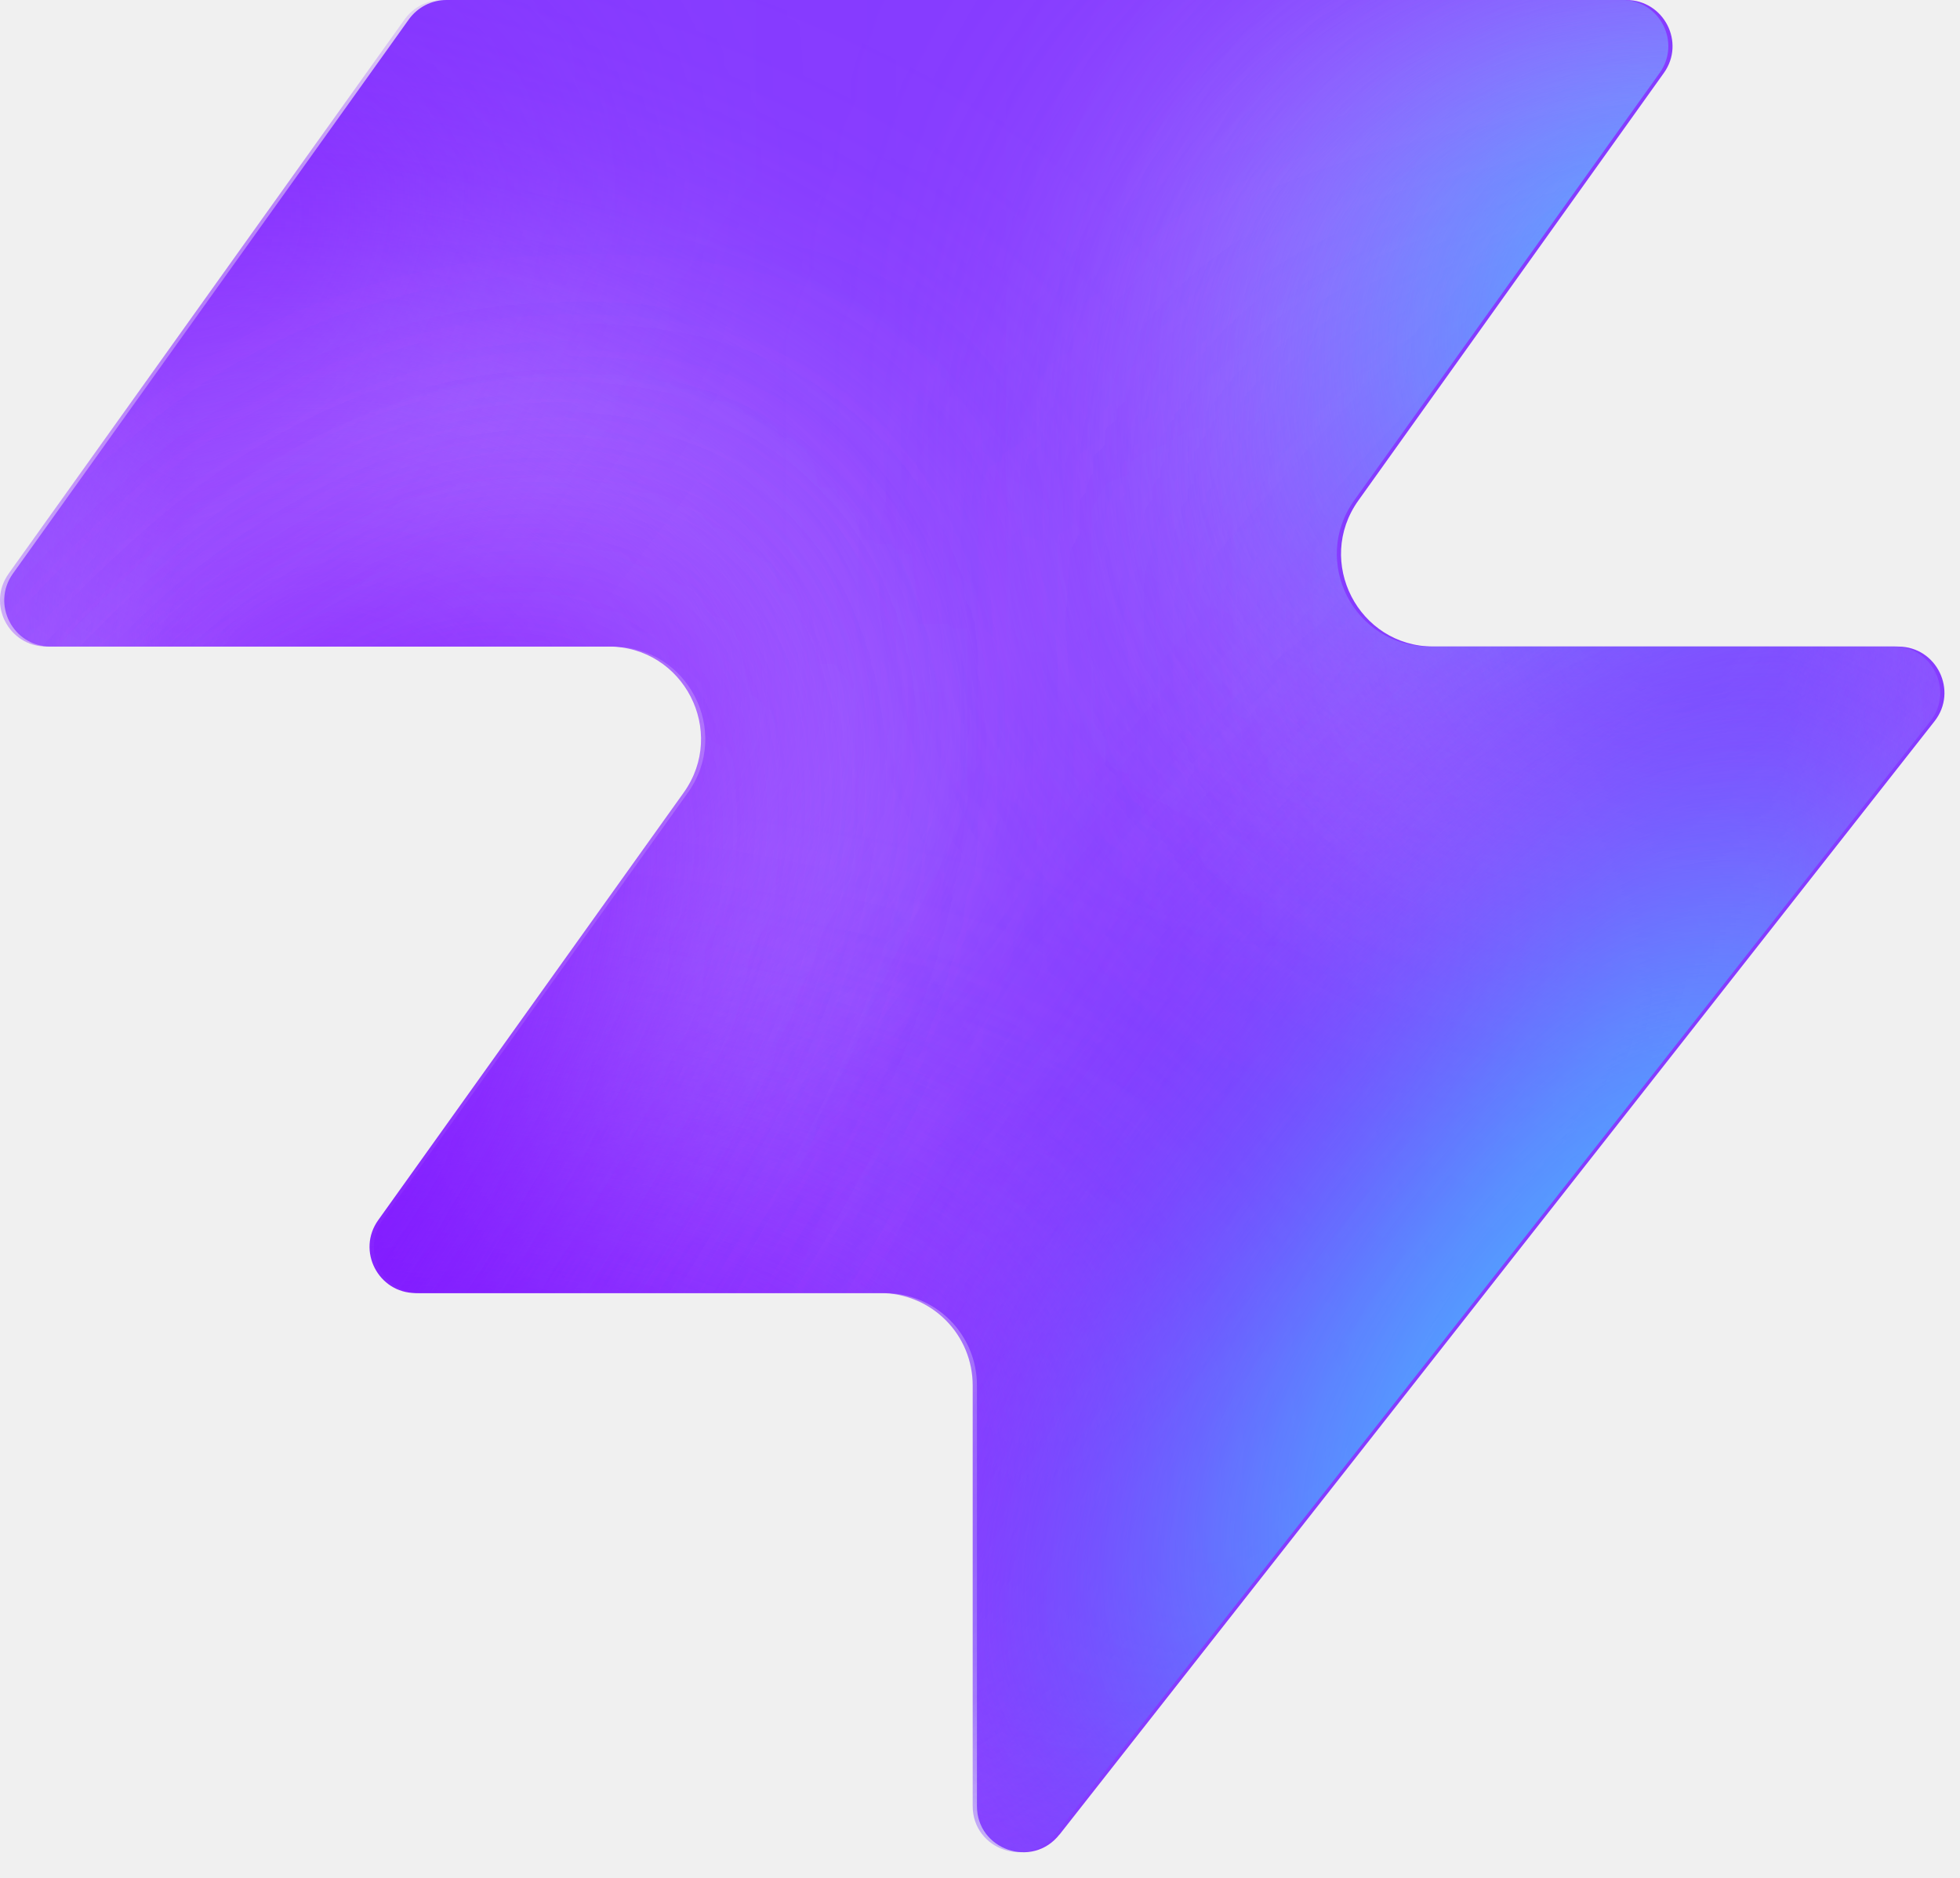
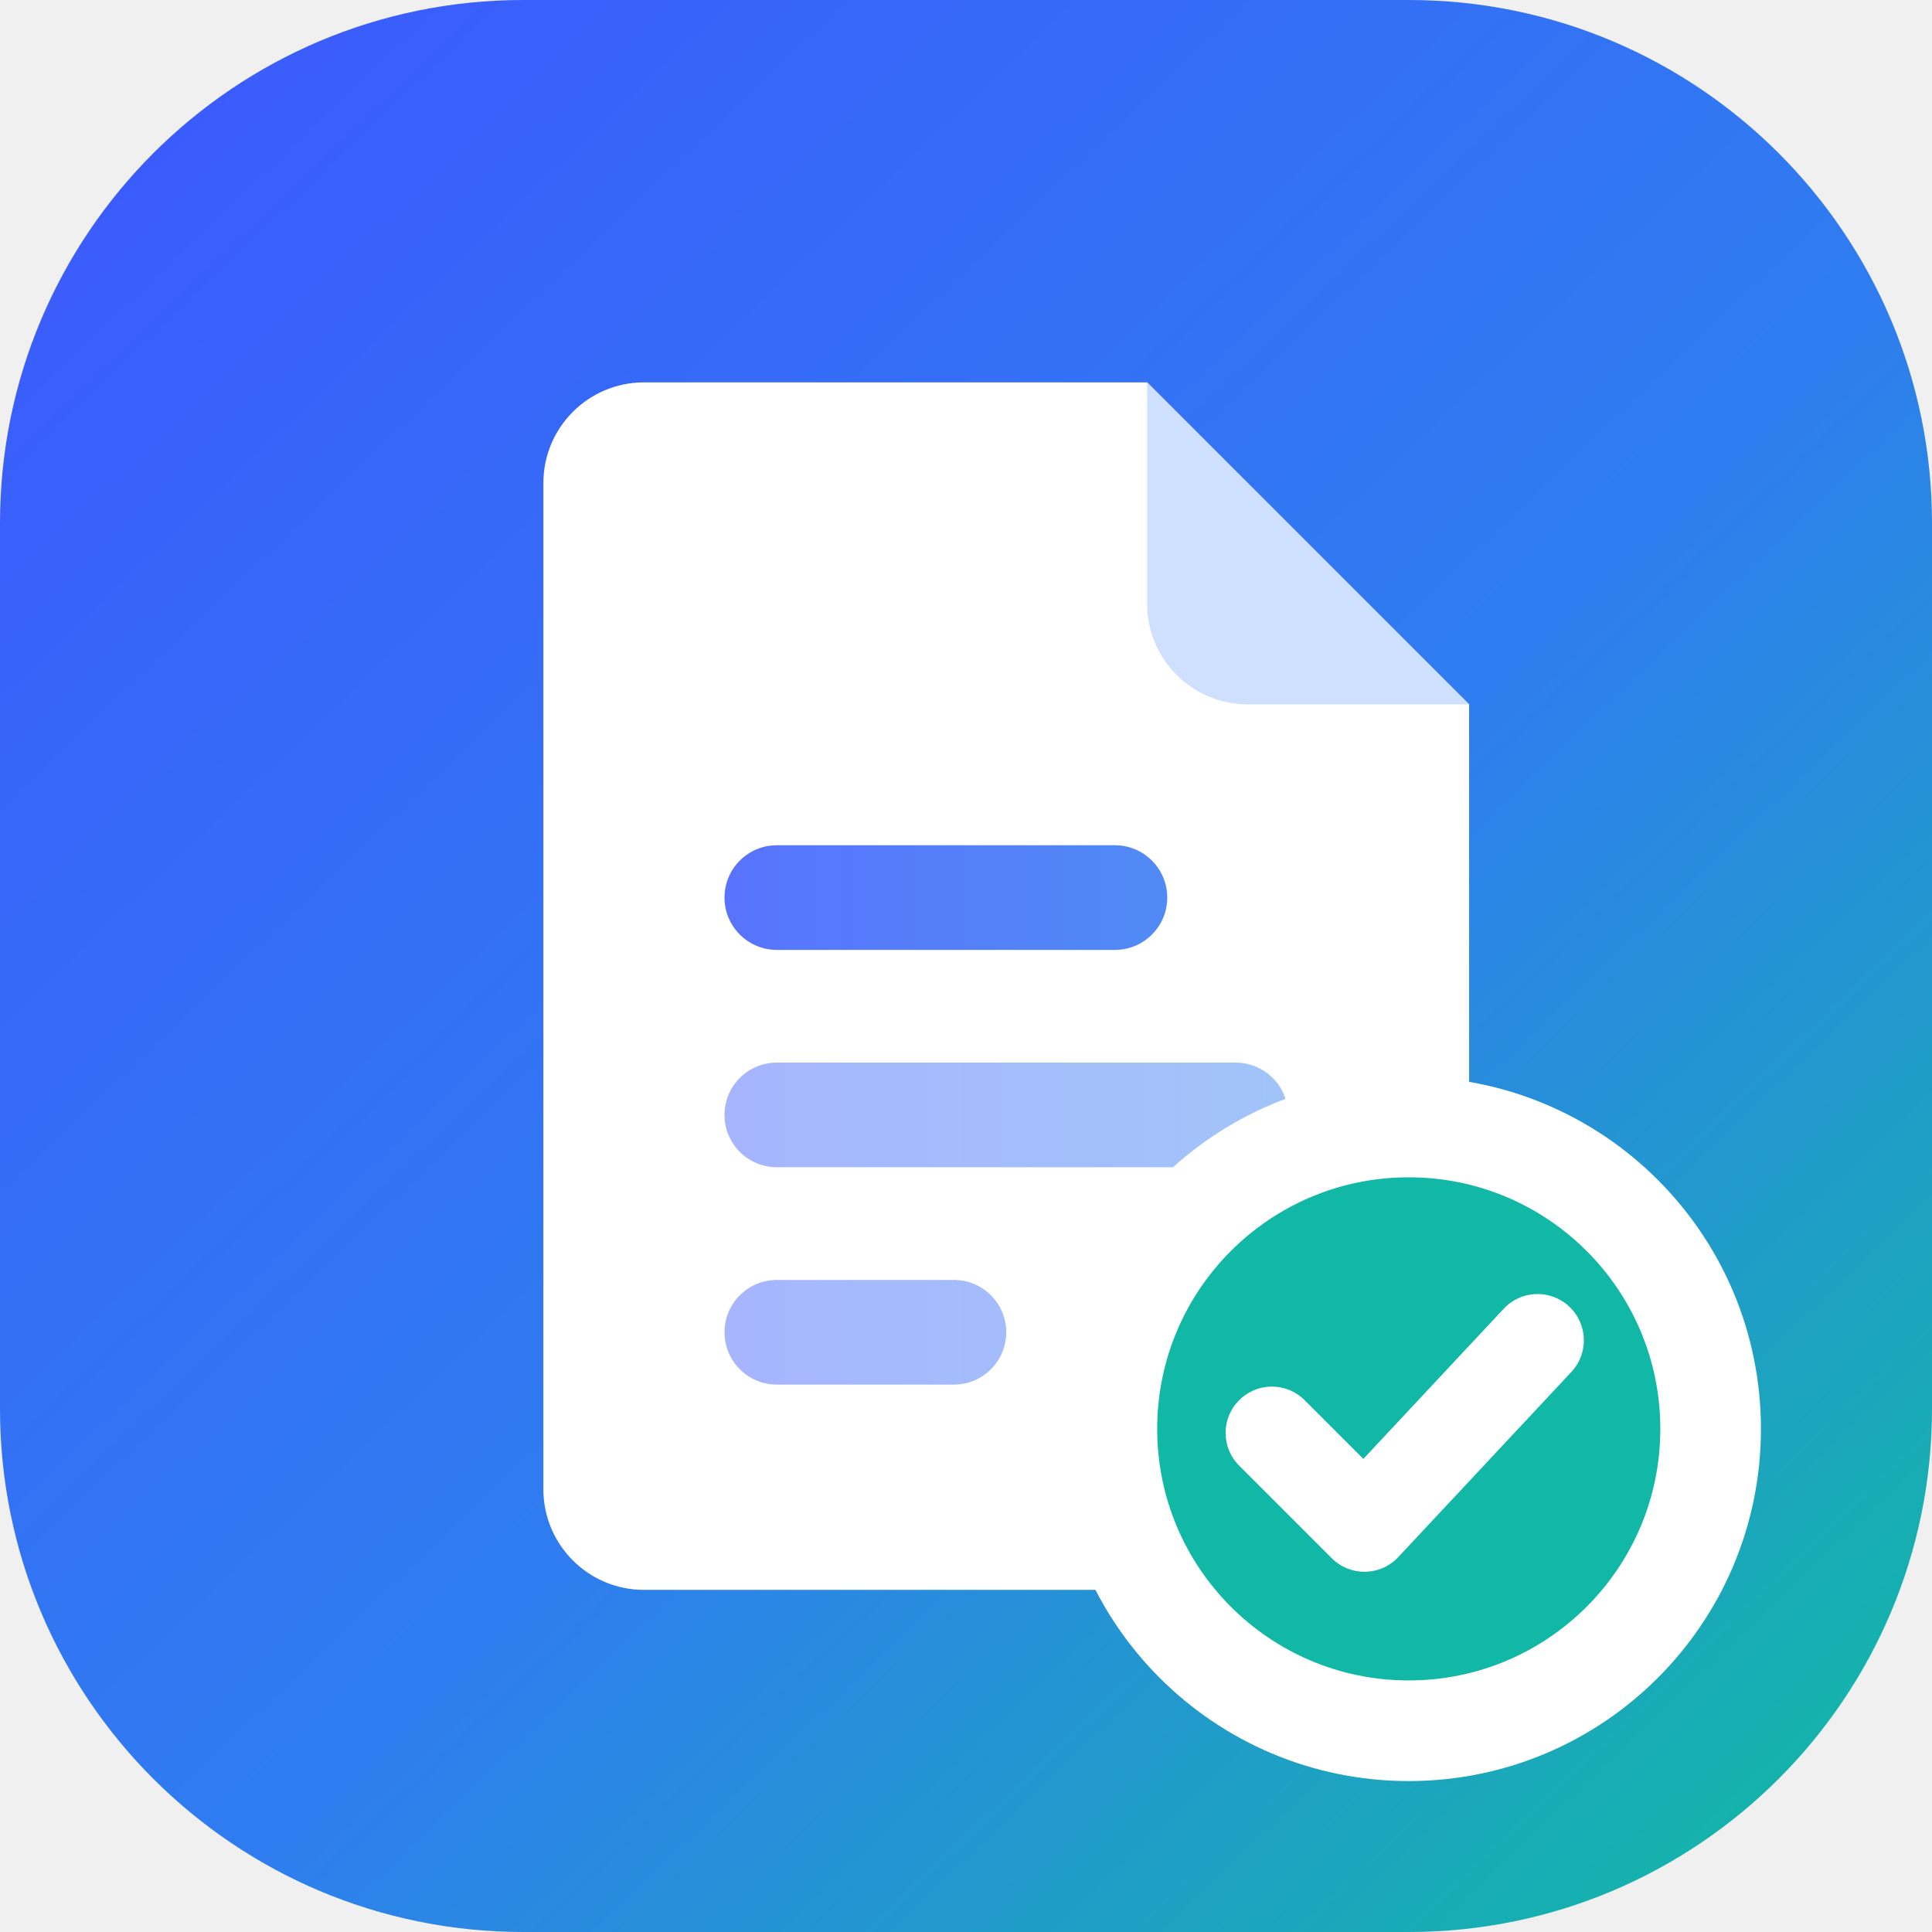
- <svg xmlns="http://www.w3.org/2000/svg" width="48" height="46" fill="none" viewBox="0 0 48 46">
-   <path fill="#863bff" d="M25.946 44.938c-.664.845-2.021.375-2.021-.698V33.937a2.26 2.26 0 0 0-2.262-2.262H10.287c-.92 0-1.456-1.04-.92-1.788l7.48-10.471c1.07-1.497 0-3.578-1.842-3.578H1.237c-.92 0-1.456-1.04-.92-1.788L10.013.474c.214-.297.556-.474.92-.474h28.894c.92 0 1.456 1.04.92 1.788l-7.48 10.471c-1.07 1.498 0 3.579 1.842 3.579h11.377c.943 0 1.473 1.088.89 1.83L25.947 44.94z" style="fill:#863bff;fill:color(display-p3 .525 .23 1);fill-opacity:1" />
-   <mask id="a" width="48" height="46" x="0" y="0" maskUnits="userSpaceOnUse" style="mask-type:alpha">
-     <path fill="#000" d="M25.842 44.938c-.664.844-2.021.375-2.021-.698V33.937a2.26 2.26 0 0 0-2.262-2.262H10.183c-.92 0-1.456-1.04-.92-1.788l7.48-10.471c1.07-1.498 0-3.579-1.842-3.579H1.133c-.92 0-1.456-1.04-.92-1.787L9.91.473c.214-.297.556-.474.92-.474h28.894c.92 0 1.456 1.04.92 1.788l-7.48 10.471c-1.07 1.498 0 3.578 1.842 3.578h11.377c.943 0 1.473 1.088.89 1.832L25.843 44.94z" style="fill:#000;fill-opacity:1" />
-   </mask>
-   <g mask="url(#a)">
-     <g filter="url(#b)">
-       <ellipse cx="5.508" cy="14.704" fill="#ede6ff" rx="5.508" ry="14.704" style="fill:#ede6ff;fill:color(display-p3 .927 .903 1);fill-opacity:1" transform="matrix(.00324 1 1 -.00324 -4.47 31.516)" />
-     </g>
-     <g filter="url(#c)">
-       <ellipse cx="10.399" cy="29.851" fill="#ede6ff" rx="10.399" ry="29.851" style="fill:#ede6ff;fill:color(display-p3 .927 .903 1);fill-opacity:1" transform="matrix(.00324 1 1 -.00324 -39.328 7.883)" />
-     </g>
-     <g filter="url(#d)">
-       <ellipse cx="5.508" cy="30.487" fill="#7e14ff" rx="5.508" ry="30.487" style="fill:#7e14ff;fill:color(display-p3 .492 .077 1);fill-opacity:1" transform="rotate(89.814 -25.913 -14.639)scale(1 -1)" />
-     </g>
-     <g filter="url(#e)">
-       <ellipse cx="5.508" cy="30.599" fill="#7e14ff" rx="5.508" ry="30.599" style="fill:#7e14ff;fill:color(display-p3 .492 .077 1);fill-opacity:1" transform="rotate(89.814 -32.644 -3.334)scale(1 -1)" />
-     </g>
-     <g filter="url(#f)">
-       <ellipse cx="5.508" cy="30.599" fill="#7e14ff" rx="5.508" ry="30.599" style="fill:#7e14ff;fill:color(display-p3 .492 .077 1);fill-opacity:1" transform="matrix(.00324 1 1 -.00324 -34.34 30.47)" />
-     </g>
-     <g filter="url(#g)">
-       <ellipse cx="14.072" cy="22.078" fill="#ede6ff" rx="14.072" ry="22.078" style="fill:#ede6ff;fill:color(display-p3 .927 .903 1);fill-opacity:1" transform="rotate(93.35 24.506 48.493)scale(-1 1)" />
-     </g>
-     <g filter="url(#h)">
-       <ellipse cx="3.47" cy="21.501" fill="#7e14ff" rx="3.47" ry="21.501" style="fill:#7e14ff;fill:color(display-p3 .492 .077 1);fill-opacity:1" transform="rotate(89.009 28.708 47.59)scale(-1 1)" />
-     </g>
-     <g filter="url(#i)">
-       <ellipse cx="3.47" cy="21.501" fill="#7e14ff" rx="3.47" ry="21.501" style="fill:#7e14ff;fill:color(display-p3 .492 .077 1);fill-opacity:1" transform="rotate(89.009 28.708 47.59)scale(-1 1)" />
-     </g>
-     <g filter="url(#j)">
-       <ellipse cx=".387" cy="8.972" fill="#7e14ff" rx="4.407" ry="29.108" style="fill:#7e14ff;fill:color(display-p3 .492 .077 1);fill-opacity:1" transform="rotate(39.51 .387 8.972)" />
-     </g>
-     <g filter="url(#k)">
-       <ellipse cx="47.523" cy="-6.092" fill="#7e14ff" rx="4.407" ry="29.108" style="fill:#7e14ff;fill:color(display-p3 .492 .077 1);fill-opacity:1" transform="rotate(37.892 47.523 -6.092)" />
-     </g>
-     <g filter="url(#l)">
-       <ellipse cx="41.412" cy="6.333" fill="#47bfff" rx="5.971" ry="9.665" style="fill:#47bfff;fill:color(display-p3 .28 .748 1);fill-opacity:1" transform="rotate(37.892 41.412 6.333)" />
-     </g>
-     <g filter="url(#m)">
-       <ellipse cx="-1.879" cy="38.332" fill="#7e14ff" rx="4.407" ry="29.108" style="fill:#7e14ff;fill:color(display-p3 .492 .077 1);fill-opacity:1" transform="rotate(37.892 -1.88 38.332)" />
-     </g>
-     <g filter="url(#n)">
-       <ellipse cx="-1.879" cy="38.332" fill="#7e14ff" rx="4.407" ry="29.108" style="fill:#7e14ff;fill:color(display-p3 .492 .077 1);fill-opacity:1" transform="rotate(37.892 -1.88 38.332)" />
-     </g>
-     <g filter="url(#o)">
-       <ellipse cx="35.651" cy="29.907" fill="#7e14ff" rx="4.407" ry="29.108" style="fill:#7e14ff;fill:color(display-p3 .492 .077 1);fill-opacity:1" transform="rotate(37.892 35.651 29.907)" />
-     </g>
-     <g filter="url(#p)">
-       <ellipse cx="38.418" cy="32.4" fill="#47bfff" rx="5.971" ry="15.297" style="fill:#47bfff;fill:color(display-p3 .28 .748 1);fill-opacity:1" transform="rotate(37.892 38.418 32.4)" />
-     </g>
-   </g>
+ <svg xmlns="http://www.w3.org/2000/svg" width="48" height="48" fill="none" viewBox="0 0 48 48">
  <defs>
-     <filter id="b" width="60.045" height="41.654" x="-19.77" y="16.149" color-interpolation-filters="sRGB" filterUnits="userSpaceOnUse">
-       <feFlood flood-opacity="0" result="BackgroundImageFix" />
-       <feBlend in="SourceGraphic" in2="BackgroundImageFix" result="shape" />
-       <feGaussianBlur result="effect1_foregroundBlur_2002_17158" stdDeviation="7.659" />
-     </filter>
-     <filter id="c" width="90.34" height="51.437" x="-54.613" y="-7.533" color-interpolation-filters="sRGB" filterUnits="userSpaceOnUse">
-       <feFlood flood-opacity="0" result="BackgroundImageFix" />
-       <feBlend in="SourceGraphic" in2="BackgroundImageFix" result="shape" />
-       <feGaussianBlur result="effect1_foregroundBlur_2002_17158" stdDeviation="7.659" />
-     </filter>
-     <filter id="d" width="79.355" height="29.4" x="-49.64" y="2.03" color-interpolation-filters="sRGB" filterUnits="userSpaceOnUse">
-       <feFlood flood-opacity="0" result="BackgroundImageFix" />
-       <feBlend in="SourceGraphic" in2="BackgroundImageFix" result="shape" />
-       <feGaussianBlur result="effect1_foregroundBlur_2002_17158" stdDeviation="4.596" />
-     </filter>
-     <filter id="e" width="79.579" height="29.4" x="-45.045" y="20.029" color-interpolation-filters="sRGB" filterUnits="userSpaceOnUse">
-       <feFlood flood-opacity="0" result="BackgroundImageFix" />
-       <feBlend in="SourceGraphic" in2="BackgroundImageFix" result="shape" />
-       <feGaussianBlur result="effect1_foregroundBlur_2002_17158" stdDeviation="4.596" />
-     </filter>
-     <filter id="f" width="79.579" height="29.4" x="-43.513" y="21.178" color-interpolation-filters="sRGB" filterUnits="userSpaceOnUse">
-       <feFlood flood-opacity="0" result="BackgroundImageFix" />
-       <feBlend in="SourceGraphic" in2="BackgroundImageFix" result="shape" />
-       <feGaussianBlur result="effect1_foregroundBlur_2002_17158" stdDeviation="4.596" />
-     </filter>
-     <filter id="g" width="74.749" height="58.852" x="15.756" y="-17.901" color-interpolation-filters="sRGB" filterUnits="userSpaceOnUse">
-       <feFlood flood-opacity="0" result="BackgroundImageFix" />
-       <feBlend in="SourceGraphic" in2="BackgroundImageFix" result="shape" />
-       <feGaussianBlur result="effect1_foregroundBlur_2002_17158" stdDeviation="7.659" />
-     </filter>
-     <filter id="h" width="61.377" height="25.362" x="23.548" y="2.284" color-interpolation-filters="sRGB" filterUnits="userSpaceOnUse">
-       <feFlood flood-opacity="0" result="BackgroundImageFix" />
-       <feBlend in="SourceGraphic" in2="BackgroundImageFix" result="shape" />
-       <feGaussianBlur result="effect1_foregroundBlur_2002_17158" stdDeviation="4.596" />
-     </filter>
-     <filter id="i" width="61.377" height="25.362" x="23.548" y="2.284" color-interpolation-filters="sRGB" filterUnits="userSpaceOnUse">
-       <feFlood flood-opacity="0" result="BackgroundImageFix" />
-       <feBlend in="SourceGraphic" in2="BackgroundImageFix" result="shape" />
-       <feGaussianBlur result="effect1_foregroundBlur_2002_17158" stdDeviation="4.596" />
-     </filter>
-     <filter id="j" width="56.045" height="63.649" x="-27.636" y="-22.853" color-interpolation-filters="sRGB" filterUnits="userSpaceOnUse">
-       <feFlood flood-opacity="0" result="BackgroundImageFix" />
-       <feBlend in="SourceGraphic" in2="BackgroundImageFix" result="shape" />
-       <feGaussianBlur result="effect1_foregroundBlur_2002_17158" stdDeviation="4.596" />
-     </filter>
-     <filter id="k" width="54.814" height="64.646" x="20.116" y="-38.415" color-interpolation-filters="sRGB" filterUnits="userSpaceOnUse">
-       <feFlood flood-opacity="0" result="BackgroundImageFix" />
-       <feBlend in="SourceGraphic" in2="BackgroundImageFix" result="shape" />
-       <feGaussianBlur result="effect1_foregroundBlur_2002_17158" stdDeviation="4.596" />
-     </filter>
-     <filter id="l" width="33.541" height="35.313" x="24.641" y="-11.323" color-interpolation-filters="sRGB" filterUnits="userSpaceOnUse">
-       <feFlood flood-opacity="0" result="BackgroundImageFix" />
-       <feBlend in="SourceGraphic" in2="BackgroundImageFix" result="shape" />
-       <feGaussianBlur result="effect1_foregroundBlur_2002_17158" stdDeviation="4.596" />
-     </filter>
-     <filter id="m" width="54.814" height="64.646" x="-29.286" y="6.009" color-interpolation-filters="sRGB" filterUnits="userSpaceOnUse">
-       <feFlood flood-opacity="0" result="BackgroundImageFix" />
-       <feBlend in="SourceGraphic" in2="BackgroundImageFix" result="shape" />
-       <feGaussianBlur result="effect1_foregroundBlur_2002_17158" stdDeviation="4.596" />
-     </filter>
-     <filter id="n" width="54.814" height="64.646" x="-29.286" y="6.009" color-interpolation-filters="sRGB" filterUnits="userSpaceOnUse">
-       <feFlood flood-opacity="0" result="BackgroundImageFix" />
-       <feBlend in="SourceGraphic" in2="BackgroundImageFix" result="shape" />
-       <feGaussianBlur result="effect1_foregroundBlur_2002_17158" stdDeviation="4.596" />
-     </filter>
-     <filter id="o" width="54.814" height="64.646" x="8.244" y="-2.416" color-interpolation-filters="sRGB" filterUnits="userSpaceOnUse">
-       <feFlood flood-opacity="0" result="BackgroundImageFix" />
-       <feBlend in="SourceGraphic" in2="BackgroundImageFix" result="shape" />
-       <feGaussianBlur result="effect1_foregroundBlur_2002_17158" stdDeviation="4.596" />
-     </filter>
-     <filter id="p" width="39.409" height="43.623" x="18.713" y="10.588" color-interpolation-filters="sRGB" filterUnits="userSpaceOnUse">
-       <feFlood flood-opacity="0" result="BackgroundImageFix" />
-       <feBlend in="SourceGraphic" in2="BackgroundImageFix" result="shape" />
-       <feGaussianBlur result="effect1_foregroundBlur_2002_17158" stdDeviation="4.596" />
-     </filter>
+     <linearGradient id="f" x1="4" y1="2" x2="46" y2="46" gradientUnits="userSpaceOnUse">
+       <stop offset="0" stop-color="#3b5bfd" />
+       <stop offset=".55" stop-color="#2f7df0" />
+       <stop offset="1" stop-color="#12b8a6" />
+     </linearGradient>
+     <linearGradient id="l" x1="18" y1="0" x2="32" y2="0" gradientUnits="userSpaceOnUse">
+       <stop offset="0" stop-color="#3b5bfd" />
+       <stop offset="1" stop-color="#2f7df0" />
+     </linearGradient>
  </defs>
+   <rect width="48" height="48" rx="13" fill="url(#f)" />
+   <path d="M16 9.5h12.5l8 8V37a2.5 2.5 0 0 1-2.5 2.5H16a2.5 2.5 0 0 1-2.5-2.5V12a2.5 2.5 0 0 1 2.5-2.5z" fill="#fff" />
+   <path d="M28.5 9.5V15a2.5 2.5 0 0 0 2.5 2.5h5.5z" fill="#cfe0ff" />
+   <rect x="18" y="21" width="11" height="2.6" rx="1.3" fill="url(#l)" opacity=".85" />
+   <rect x="18" y="26.4" width="14" height="2.6" rx="1.3" fill="url(#l)" opacity=".45" />
+   <rect x="18" y="31.8" width="7" height="2.6" rx="1.3" fill="url(#l)" opacity=".45" />
+   <circle cx="35" cy="35.5" r="7.5" fill="#12b8a6" stroke="#fff" stroke-width="2.5" />
+   <path d="m31.6 35.6 2.3 2.3 4.3-4.6" stroke="#fff" stroke-width="2.3" stroke-linecap="round" stroke-linejoin="round" />
</svg>
